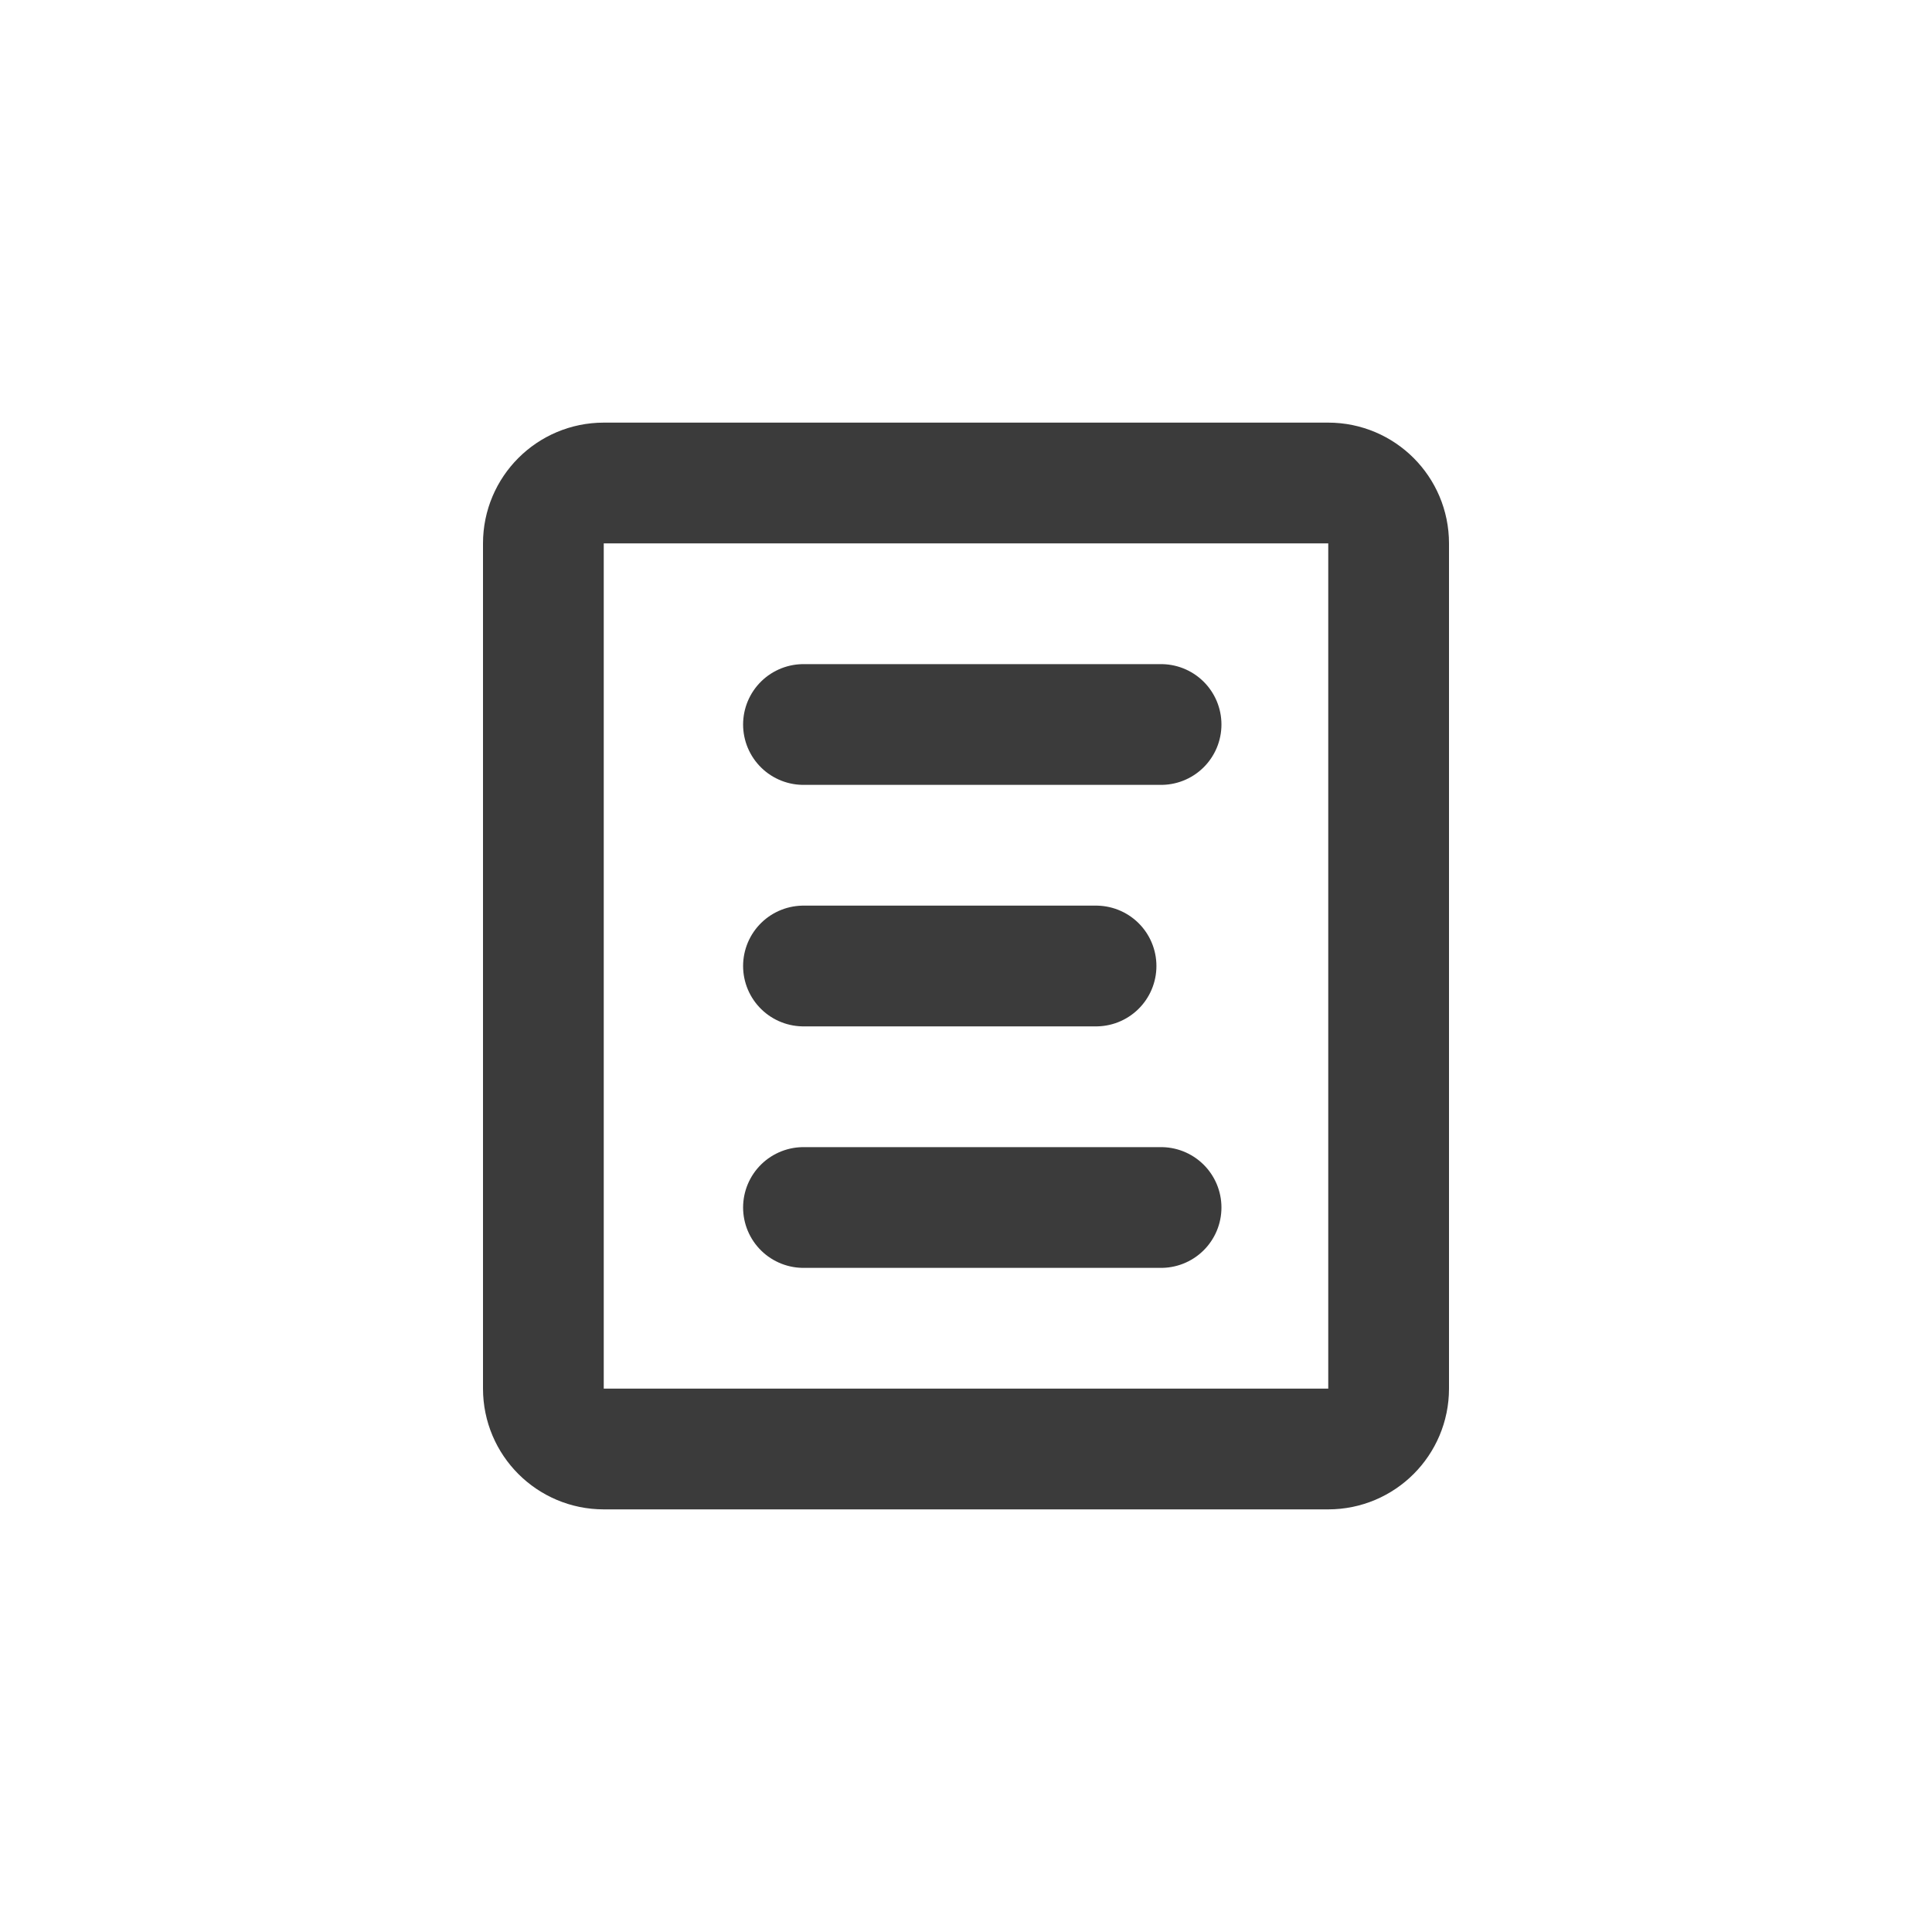
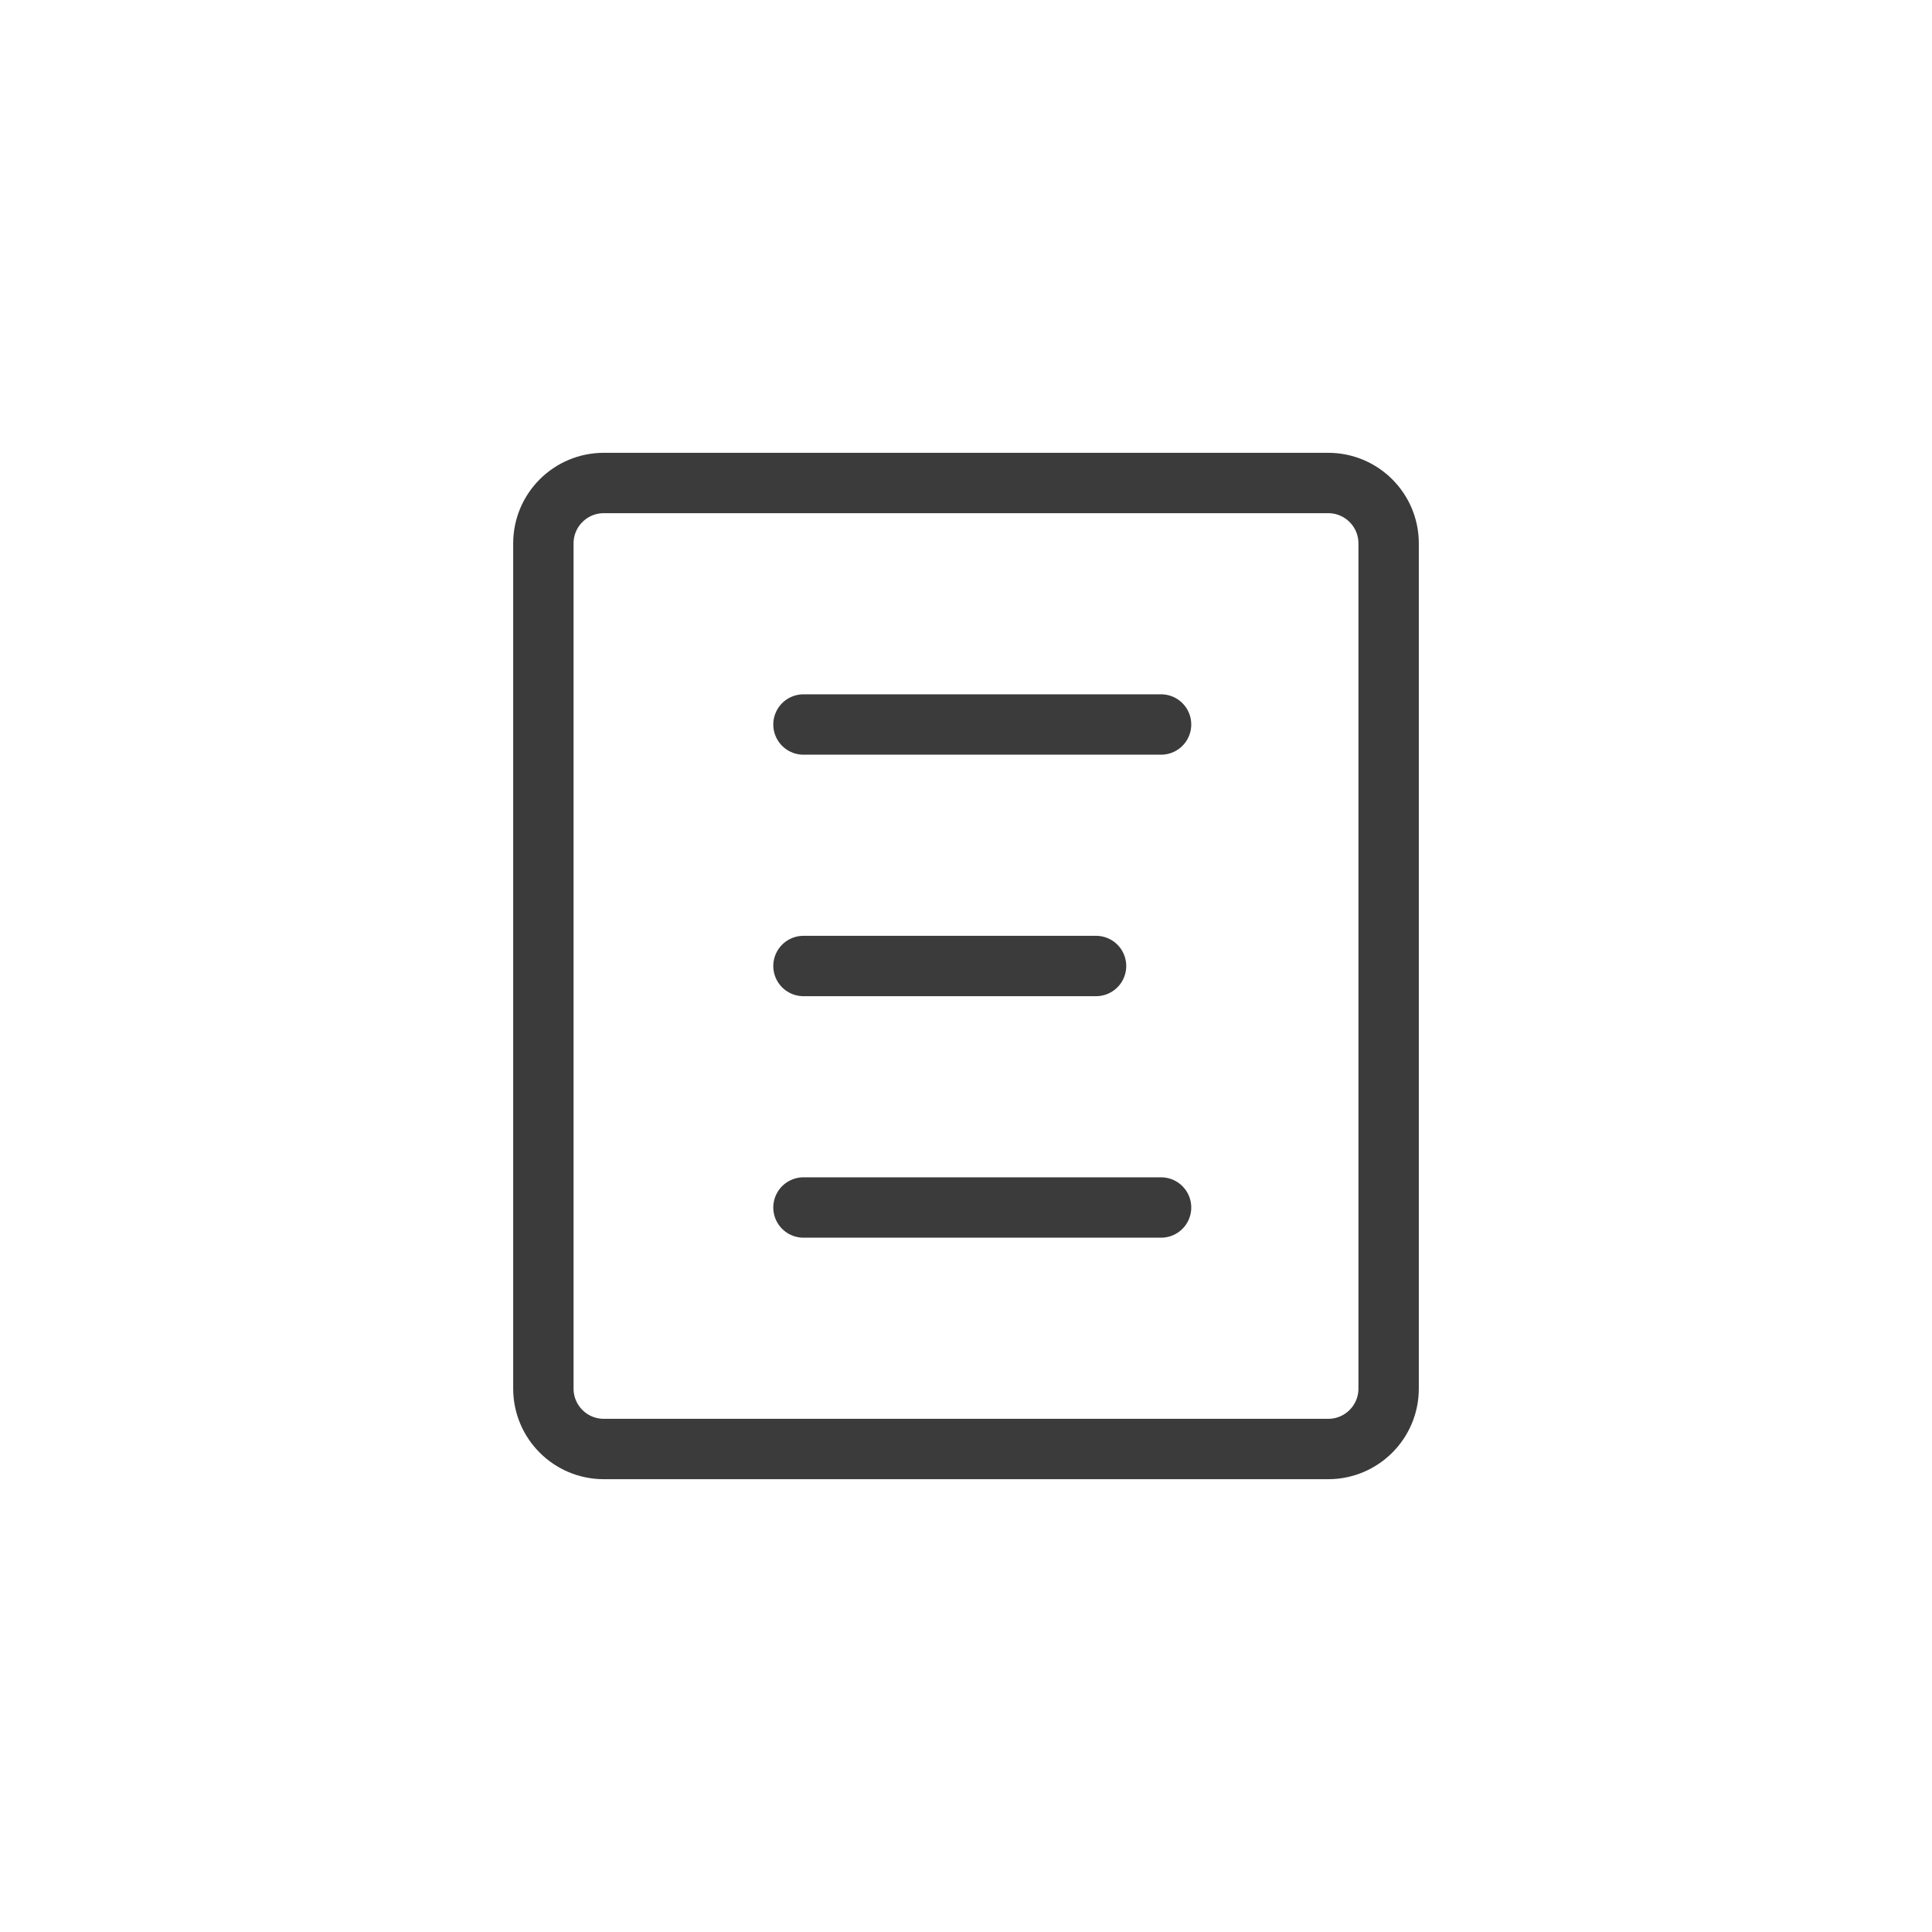
<svg xmlns="http://www.w3.org/2000/svg" width="32" height="32" viewBox="0 0 32 32" fill="none">
-   <path d="M13.308 12H19.231M13.308 20H19.231M13.308 16H18.154M22 8H10C9.448 8 9 8.448 9 9V23C9 23.552 9.448 24 10 24H22C22.552 24 23 23.552 23 23V9C23 8.448 22.552 8 22 8Z" stroke="#3B3B3B" stroke-width="2" stroke-linecap="round" stroke-linejoin="round" />
+   <path d="M13.308 12H19.231M13.308 20H19.231M13.308 16H18.154M22 8H10C9.448 8 9 8.448 9 9V23C9 23.552 9.448 24 10 24H22C22.552 24 23 23.552 23 23V9C23 8.448 22.552 8 22 8Z" stroke="#3B3B3B" stroke-linecap="round" stroke-linejoin="round" />
</svg>
